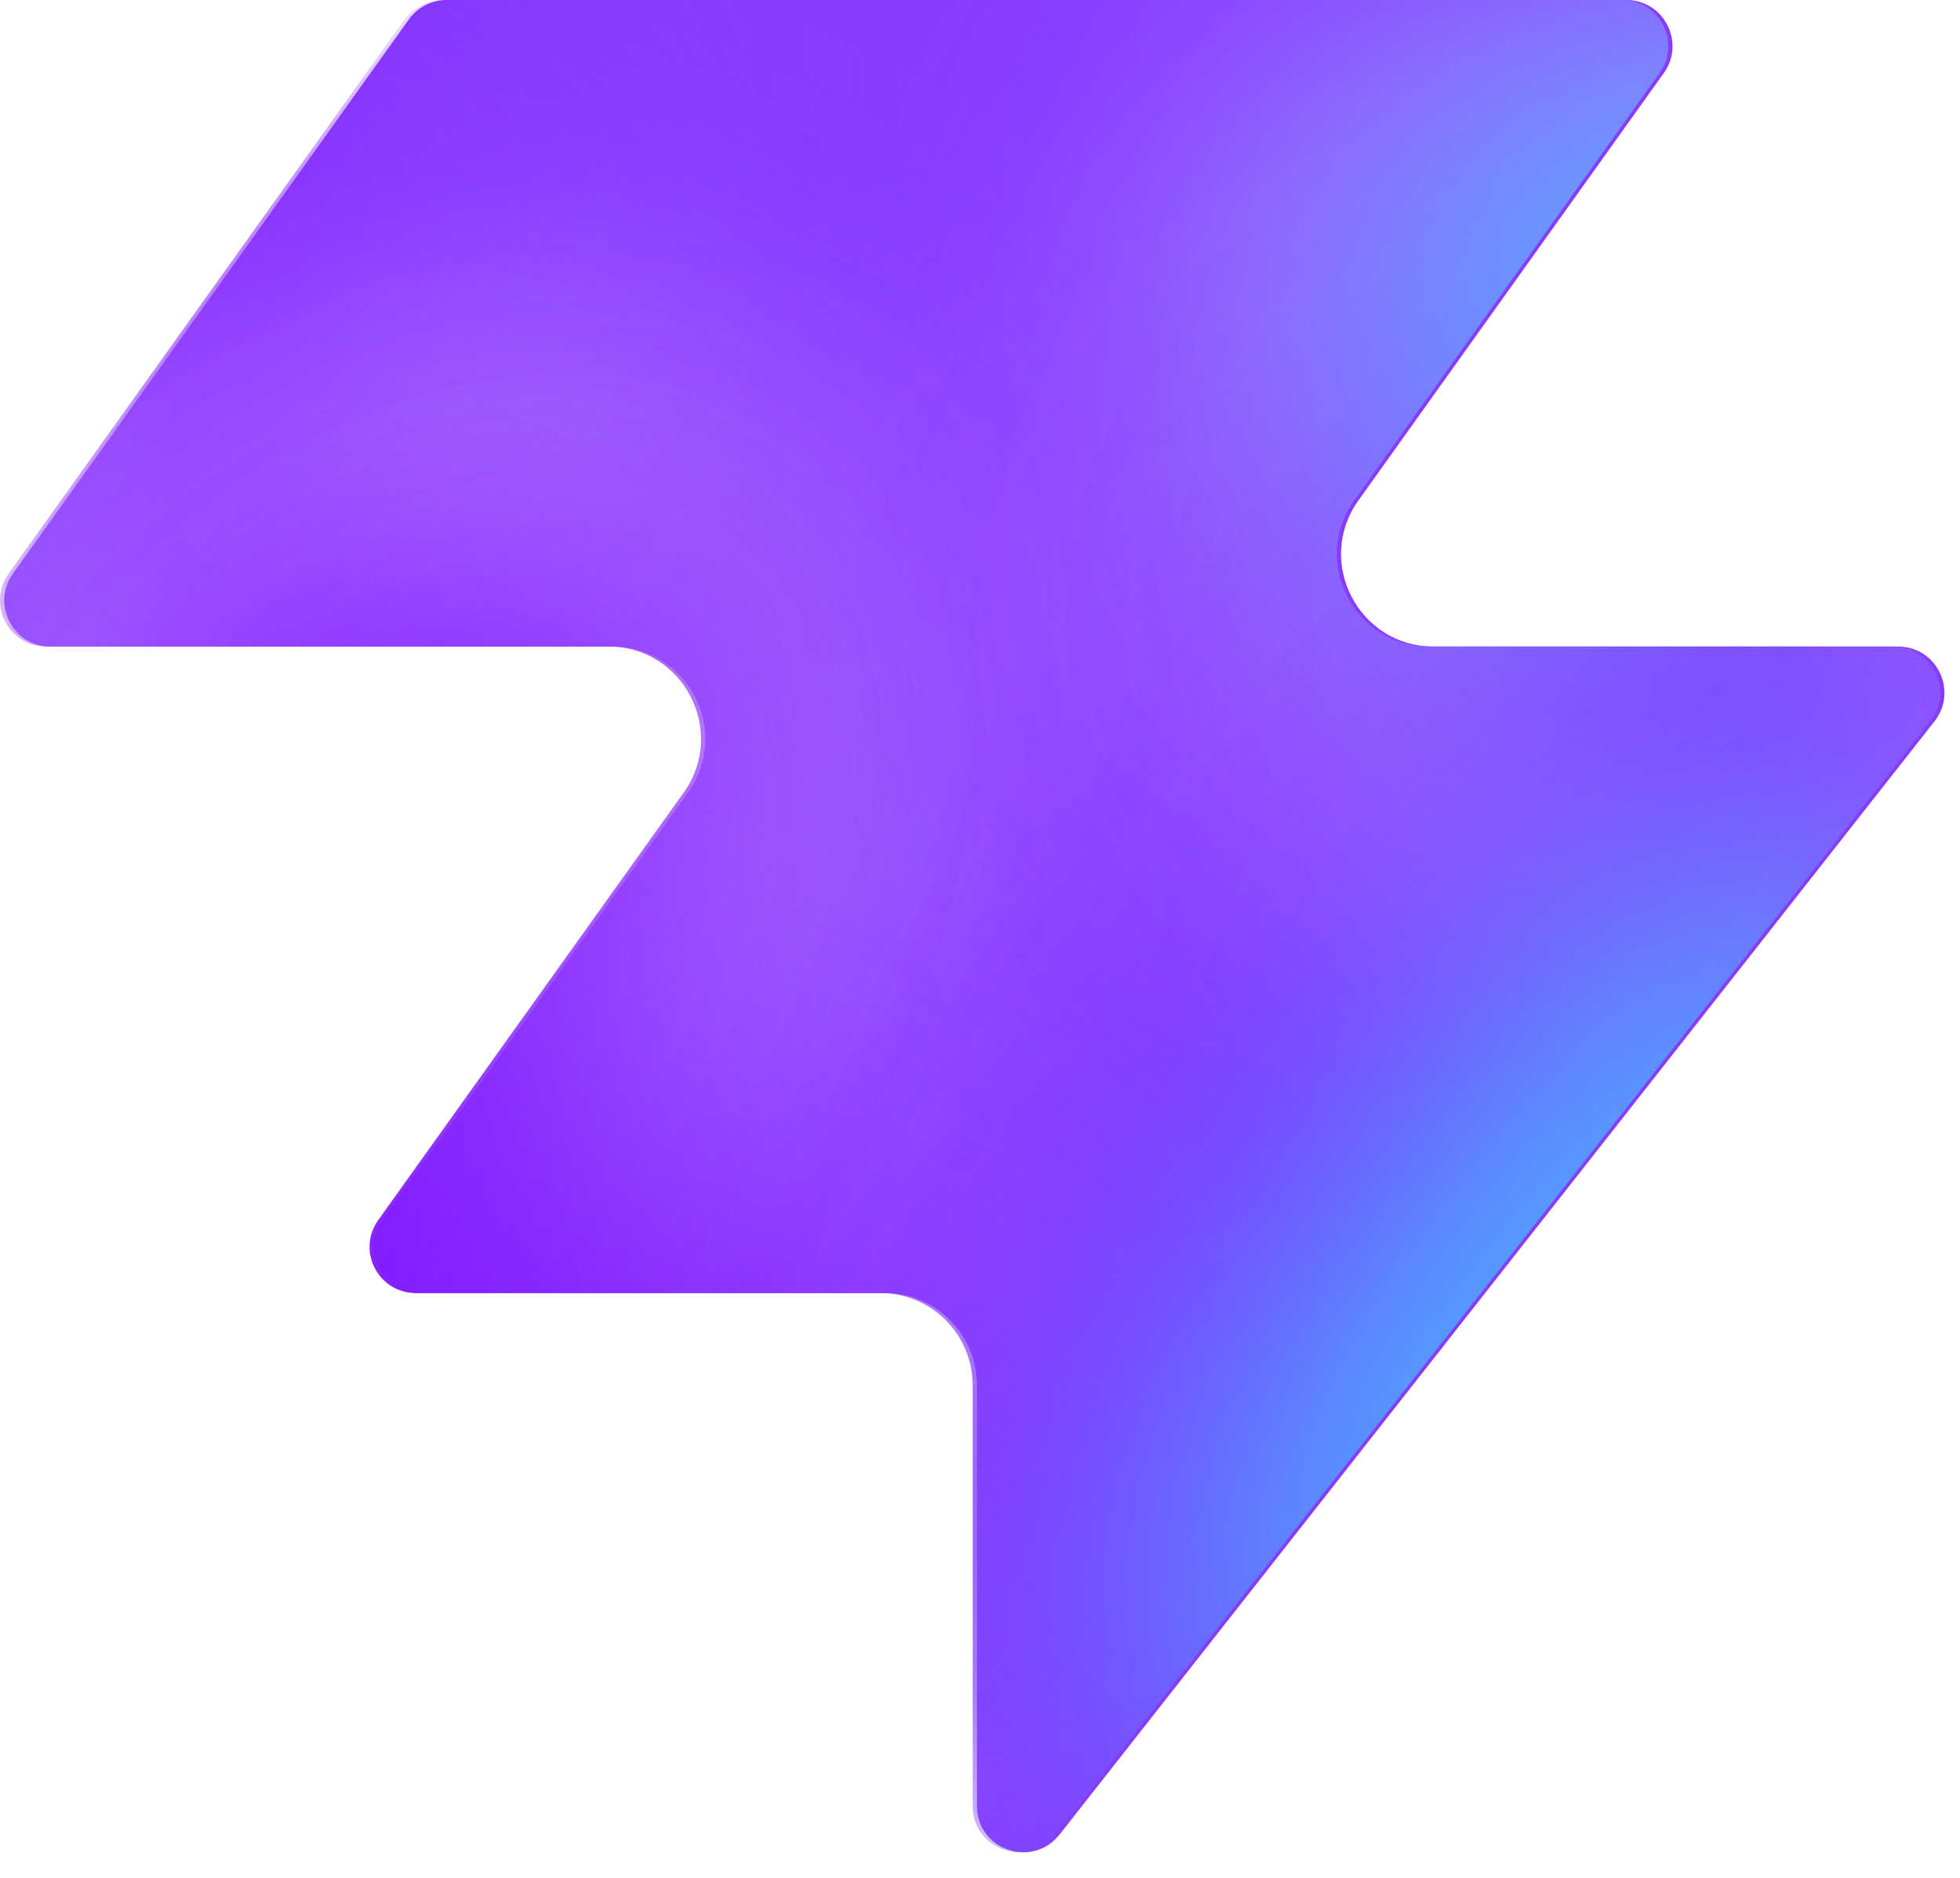
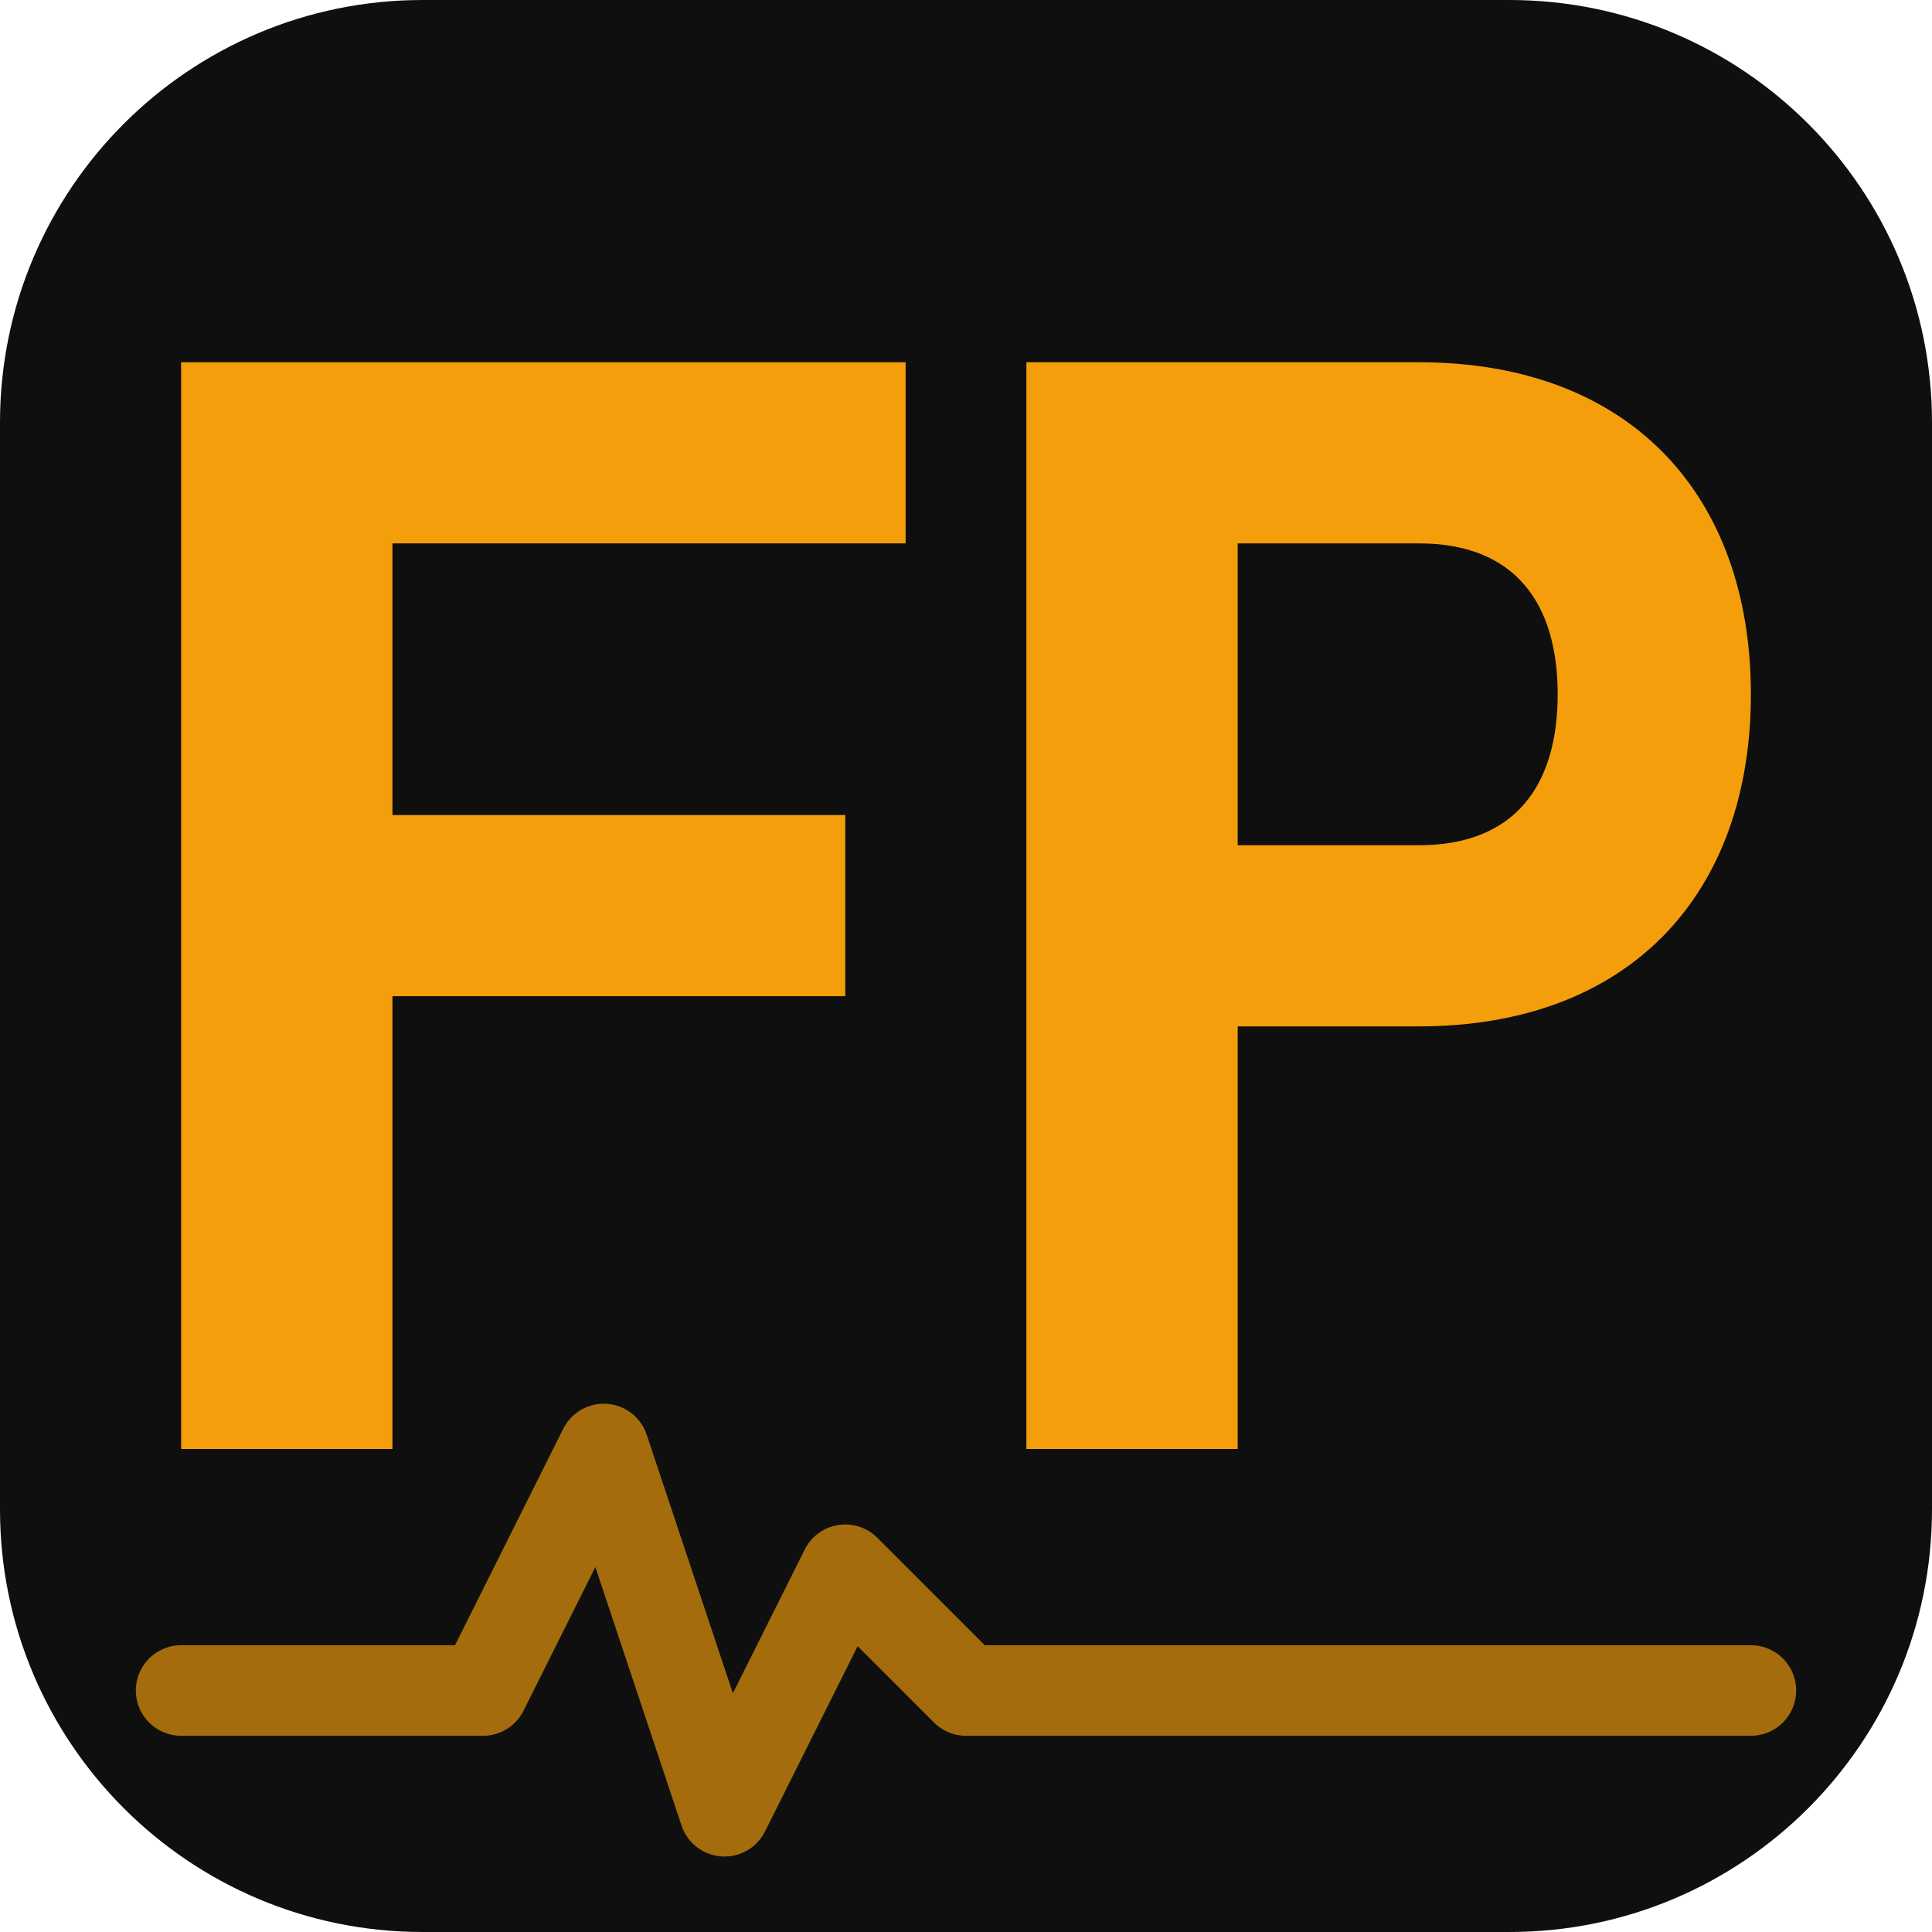
- <svg xmlns="http://www.w3.org/2000/svg" width="48" height="46" fill="none" viewBox="0 0 48 46">
-   <path fill="#863bff" d="M25.946 44.938c-.664.845-2.021.375-2.021-.698V33.937a2.26 2.26 0 0 0-2.262-2.262H10.287c-.92 0-1.456-1.04-.92-1.788l7.48-10.471c1.07-1.497 0-3.578-1.842-3.578H1.237c-.92 0-1.456-1.04-.92-1.788L10.013.474c.214-.297.556-.474.92-.474h28.894c.92 0 1.456 1.04.92 1.788l-7.48 10.471c-1.07 1.498 0 3.579 1.842 3.579h11.377c.943 0 1.473 1.088.89 1.83L25.947 44.94z" style="fill:#863bff;fill:color(display-p3 .525 .23 1);fill-opacity:1" />
-   <mask id="a" width="48" height="46" x="0" y="0" maskUnits="userSpaceOnUse" style="mask-type:alpha">
-     <path fill="#000" d="M25.842 44.938c-.664.844-2.021.375-2.021-.698V33.937a2.26 2.26 0 0 0-2.262-2.262H10.183c-.92 0-1.456-1.04-.92-1.788l7.48-10.471c1.07-1.498 0-3.579-1.842-3.579H1.133c-.92 0-1.456-1.04-.92-1.787L9.91.473c.214-.297.556-.474.92-.474h28.894c.92 0 1.456 1.04.92 1.788l-7.48 10.471c-1.07 1.498 0 3.578 1.842 3.578h11.377c.943 0 1.473 1.088.89 1.832L25.843 44.94z" style="fill:#000;fill-opacity:1" />
-   </mask>
-   <g mask="url(#a)">
-     <g filter="url(#b)">
-       <ellipse cx="5.508" cy="14.704" fill="#ede6ff" rx="5.508" ry="14.704" style="fill:#ede6ff;fill:color(display-p3 .927 .903 1);fill-opacity:1" transform="matrix(.00324 1 1 -.00324 -4.47 31.516)" />
-     </g>
-     <g filter="url(#c)">
-       <ellipse cx="10.399" cy="29.851" fill="#ede6ff" rx="10.399" ry="29.851" style="fill:#ede6ff;fill:color(display-p3 .927 .903 1);fill-opacity:1" transform="matrix(.00324 1 1 -.00324 -39.328 7.883)" />
-     </g>
-     <g filter="url(#d)">
-       <ellipse cx="5.508" cy="30.487" fill="#7e14ff" rx="5.508" ry="30.487" style="fill:#7e14ff;fill:color(display-p3 .492 .077 1);fill-opacity:1" transform="rotate(89.814 -25.913 -14.639)scale(1 -1)" />
-     </g>
-     <g filter="url(#e)">
-       <ellipse cx="5.508" cy="30.599" fill="#7e14ff" rx="5.508" ry="30.599" style="fill:#7e14ff;fill:color(display-p3 .492 .077 1);fill-opacity:1" transform="rotate(89.814 -32.644 -3.334)scale(1 -1)" />
-     </g>
-     <g filter="url(#f)">
-       <ellipse cx="5.508" cy="30.599" fill="#7e14ff" rx="5.508" ry="30.599" style="fill:#7e14ff;fill:color(display-p3 .492 .077 1);fill-opacity:1" transform="matrix(.00324 1 1 -.00324 -34.34 30.47)" />
-     </g>
-     <g filter="url(#g)">
-       <ellipse cx="14.072" cy="22.078" fill="#ede6ff" rx="14.072" ry="22.078" style="fill:#ede6ff;fill:color(display-p3 .927 .903 1);fill-opacity:1" transform="rotate(93.35 24.506 48.493)scale(-1 1)" />
-     </g>
-     <g filter="url(#h)">
-       <ellipse cx="3.47" cy="21.501" fill="#7e14ff" rx="3.47" ry="21.501" style="fill:#7e14ff;fill:color(display-p3 .492 .077 1);fill-opacity:1" transform="rotate(89.009 28.708 47.59)scale(-1 1)" />
-     </g>
-     <g filter="url(#i)">
-       <ellipse cx="3.47" cy="21.501" fill="#7e14ff" rx="3.47" ry="21.501" style="fill:#7e14ff;fill:color(display-p3 .492 .077 1);fill-opacity:1" transform="rotate(89.009 28.708 47.59)scale(-1 1)" />
-     </g>
-     <g filter="url(#j)">
-       <ellipse cx=".387" cy="8.972" fill="#7e14ff" rx="4.407" ry="29.108" style="fill:#7e14ff;fill:color(display-p3 .492 .077 1);fill-opacity:1" transform="rotate(39.51 .387 8.972)" />
-     </g>
-     <g filter="url(#k)">
-       <ellipse cx="47.523" cy="-6.092" fill="#7e14ff" rx="4.407" ry="29.108" style="fill:#7e14ff;fill:color(display-p3 .492 .077 1);fill-opacity:1" transform="rotate(37.892 47.523 -6.092)" />
-     </g>
-     <g filter="url(#l)">
-       <ellipse cx="41.412" cy="6.333" fill="#47bfff" rx="5.971" ry="9.665" style="fill:#47bfff;fill:color(display-p3 .28 .748 1);fill-opacity:1" transform="rotate(37.892 41.412 6.333)" />
-     </g>
-     <g filter="url(#m)">
-       <ellipse cx="-1.879" cy="38.332" fill="#7e14ff" rx="4.407" ry="29.108" style="fill:#7e14ff;fill:color(display-p3 .492 .077 1);fill-opacity:1" transform="rotate(37.892 -1.88 38.332)" />
-     </g>
-     <g filter="url(#n)">
-       <ellipse cx="-1.879" cy="38.332" fill="#7e14ff" rx="4.407" ry="29.108" style="fill:#7e14ff;fill:color(display-p3 .492 .077 1);fill-opacity:1" transform="rotate(37.892 -1.88 38.332)" />
-     </g>
-     <g filter="url(#o)">
-       <ellipse cx="35.651" cy="29.907" fill="#7e14ff" rx="4.407" ry="29.108" style="fill:#7e14ff;fill:color(display-p3 .492 .077 1);fill-opacity:1" transform="rotate(37.892 35.651 29.907)" />
-     </g>
-     <g filter="url(#p)">
-       <ellipse cx="38.418" cy="32.4" fill="#47bfff" rx="5.971" ry="15.297" style="fill:#47bfff;fill:color(display-p3 .28 .748 1);fill-opacity:1" transform="rotate(37.892 38.418 32.4)" />
-     </g>
-   </g>
-   <defs>
-     <filter id="b" width="60.045" height="41.654" x="-19.77" y="16.149" color-interpolation-filters="sRGB" filterUnits="userSpaceOnUse">
-       <feFlood flood-opacity="0" result="BackgroundImageFix" />
-       <feBlend in="SourceGraphic" in2="BackgroundImageFix" result="shape" />
-       <feGaussianBlur result="effect1_foregroundBlur_2002_17158" stdDeviation="7.659" />
-     </filter>
-     <filter id="c" width="90.34" height="51.437" x="-54.613" y="-7.533" color-interpolation-filters="sRGB" filterUnits="userSpaceOnUse">
-       <feFlood flood-opacity="0" result="BackgroundImageFix" />
-       <feBlend in="SourceGraphic" in2="BackgroundImageFix" result="shape" />
-       <feGaussianBlur result="effect1_foregroundBlur_2002_17158" stdDeviation="7.659" />
-     </filter>
-     <filter id="d" width="79.355" height="29.4" x="-49.64" y="2.03" color-interpolation-filters="sRGB" filterUnits="userSpaceOnUse">
-       <feFlood flood-opacity="0" result="BackgroundImageFix" />
-       <feBlend in="SourceGraphic" in2="BackgroundImageFix" result="shape" />
-       <feGaussianBlur result="effect1_foregroundBlur_2002_17158" stdDeviation="4.596" />
-     </filter>
-     <filter id="e" width="79.579" height="29.4" x="-45.045" y="20.029" color-interpolation-filters="sRGB" filterUnits="userSpaceOnUse">
-       <feFlood flood-opacity="0" result="BackgroundImageFix" />
-       <feBlend in="SourceGraphic" in2="BackgroundImageFix" result="shape" />
-       <feGaussianBlur result="effect1_foregroundBlur_2002_17158" stdDeviation="4.596" />
-     </filter>
-     <filter id="f" width="79.579" height="29.4" x="-43.513" y="21.178" color-interpolation-filters="sRGB" filterUnits="userSpaceOnUse">
-       <feFlood flood-opacity="0" result="BackgroundImageFix" />
-       <feBlend in="SourceGraphic" in2="BackgroundImageFix" result="shape" />
-       <feGaussianBlur result="effect1_foregroundBlur_2002_17158" stdDeviation="4.596" />
-     </filter>
-     <filter id="g" width="74.749" height="58.852" x="15.756" y="-17.901" color-interpolation-filters="sRGB" filterUnits="userSpaceOnUse">
-       <feFlood flood-opacity="0" result="BackgroundImageFix" />
-       <feBlend in="SourceGraphic" in2="BackgroundImageFix" result="shape" />
-       <feGaussianBlur result="effect1_foregroundBlur_2002_17158" stdDeviation="7.659" />
-     </filter>
-     <filter id="h" width="61.377" height="25.362" x="23.548" y="2.284" color-interpolation-filters="sRGB" filterUnits="userSpaceOnUse">
-       <feFlood flood-opacity="0" result="BackgroundImageFix" />
-       <feBlend in="SourceGraphic" in2="BackgroundImageFix" result="shape" />
-       <feGaussianBlur result="effect1_foregroundBlur_2002_17158" stdDeviation="4.596" />
-     </filter>
-     <filter id="i" width="61.377" height="25.362" x="23.548" y="2.284" color-interpolation-filters="sRGB" filterUnits="userSpaceOnUse">
-       <feFlood flood-opacity="0" result="BackgroundImageFix" />
-       <feBlend in="SourceGraphic" in2="BackgroundImageFix" result="shape" />
-       <feGaussianBlur result="effect1_foregroundBlur_2002_17158" stdDeviation="4.596" />
-     </filter>
-     <filter id="j" width="56.045" height="63.649" x="-27.636" y="-22.853" color-interpolation-filters="sRGB" filterUnits="userSpaceOnUse">
-       <feFlood flood-opacity="0" result="BackgroundImageFix" />
-       <feBlend in="SourceGraphic" in2="BackgroundImageFix" result="shape" />
-       <feGaussianBlur result="effect1_foregroundBlur_2002_17158" stdDeviation="4.596" />
-     </filter>
-     <filter id="k" width="54.814" height="64.646" x="20.116" y="-38.415" color-interpolation-filters="sRGB" filterUnits="userSpaceOnUse">
-       <feFlood flood-opacity="0" result="BackgroundImageFix" />
-       <feBlend in="SourceGraphic" in2="BackgroundImageFix" result="shape" />
-       <feGaussianBlur result="effect1_foregroundBlur_2002_17158" stdDeviation="4.596" />
-     </filter>
-     <filter id="l" width="33.541" height="35.313" x="24.641" y="-11.323" color-interpolation-filters="sRGB" filterUnits="userSpaceOnUse">
-       <feFlood flood-opacity="0" result="BackgroundImageFix" />
-       <feBlend in="SourceGraphic" in2="BackgroundImageFix" result="shape" />
-       <feGaussianBlur result="effect1_foregroundBlur_2002_17158" stdDeviation="4.596" />
-     </filter>
-     <filter id="m" width="54.814" height="64.646" x="-29.286" y="6.009" color-interpolation-filters="sRGB" filterUnits="userSpaceOnUse">
-       <feFlood flood-opacity="0" result="BackgroundImageFix" />
-       <feBlend in="SourceGraphic" in2="BackgroundImageFix" result="shape" />
-       <feGaussianBlur result="effect1_foregroundBlur_2002_17158" stdDeviation="4.596" />
-     </filter>
-     <filter id="n" width="54.814" height="64.646" x="-29.286" y="6.009" color-interpolation-filters="sRGB" filterUnits="userSpaceOnUse">
-       <feFlood flood-opacity="0" result="BackgroundImageFix" />
-       <feBlend in="SourceGraphic" in2="BackgroundImageFix" result="shape" />
-       <feGaussianBlur result="effect1_foregroundBlur_2002_17158" stdDeviation="4.596" />
-     </filter>
-     <filter id="o" width="54.814" height="64.646" x="8.244" y="-2.416" color-interpolation-filters="sRGB" filterUnits="userSpaceOnUse">
-       <feFlood flood-opacity="0" result="BackgroundImageFix" />
-       <feBlend in="SourceGraphic" in2="BackgroundImageFix" result="shape" />
-       <feGaussianBlur result="effect1_foregroundBlur_2002_17158" stdDeviation="4.596" />
-     </filter>
-     <filter id="p" width="39.409" height="43.623" x="18.713" y="10.588" color-interpolation-filters="sRGB" filterUnits="userSpaceOnUse">
-       <feFlood flood-opacity="0" result="BackgroundImageFix" />
-       <feBlend in="SourceGraphic" in2="BackgroundImageFix" result="shape" />
-       <feGaussianBlur result="effect1_foregroundBlur_2002_17158" stdDeviation="4.596" />
-     </filter>
-   </defs>
+ <svg xmlns="http://www.w3.org/2000/svg" viewBox="0 0 32 32" fill="none">
+   <rect width="32" height="32" rx="7" fill="#0f0f0f" />
+   <path d="M3 6 L3 24 L6.5 24 L6.5 16.5 L14 16.5 L14 13.5 L6.5 13.5 L6.5 9 L15 9 L15 6 Z" fill="#f59e0b" />
+   <path d="M17 6 L17 24 L20.5 24 L20.5 17 L23.5 17 C27 17 29 14.8 29 11.5 C29 8.2 27 6 23.5 6 Z M20.5 9 L23.5 9 C25.1 9 25.8 10 25.8 11.5 C25.8 13 25.1 14 23.5 14 L20.5 14 Z" fill="#f59e0b" />
+   <polyline points="3,28 8,28 10,24 12,30 14,26 16,28 29,28" stroke="#f59e0b" stroke-width="1.5" stroke-linecap="round" stroke-linejoin="round" fill="none" opacity="0.65" />
</svg>
